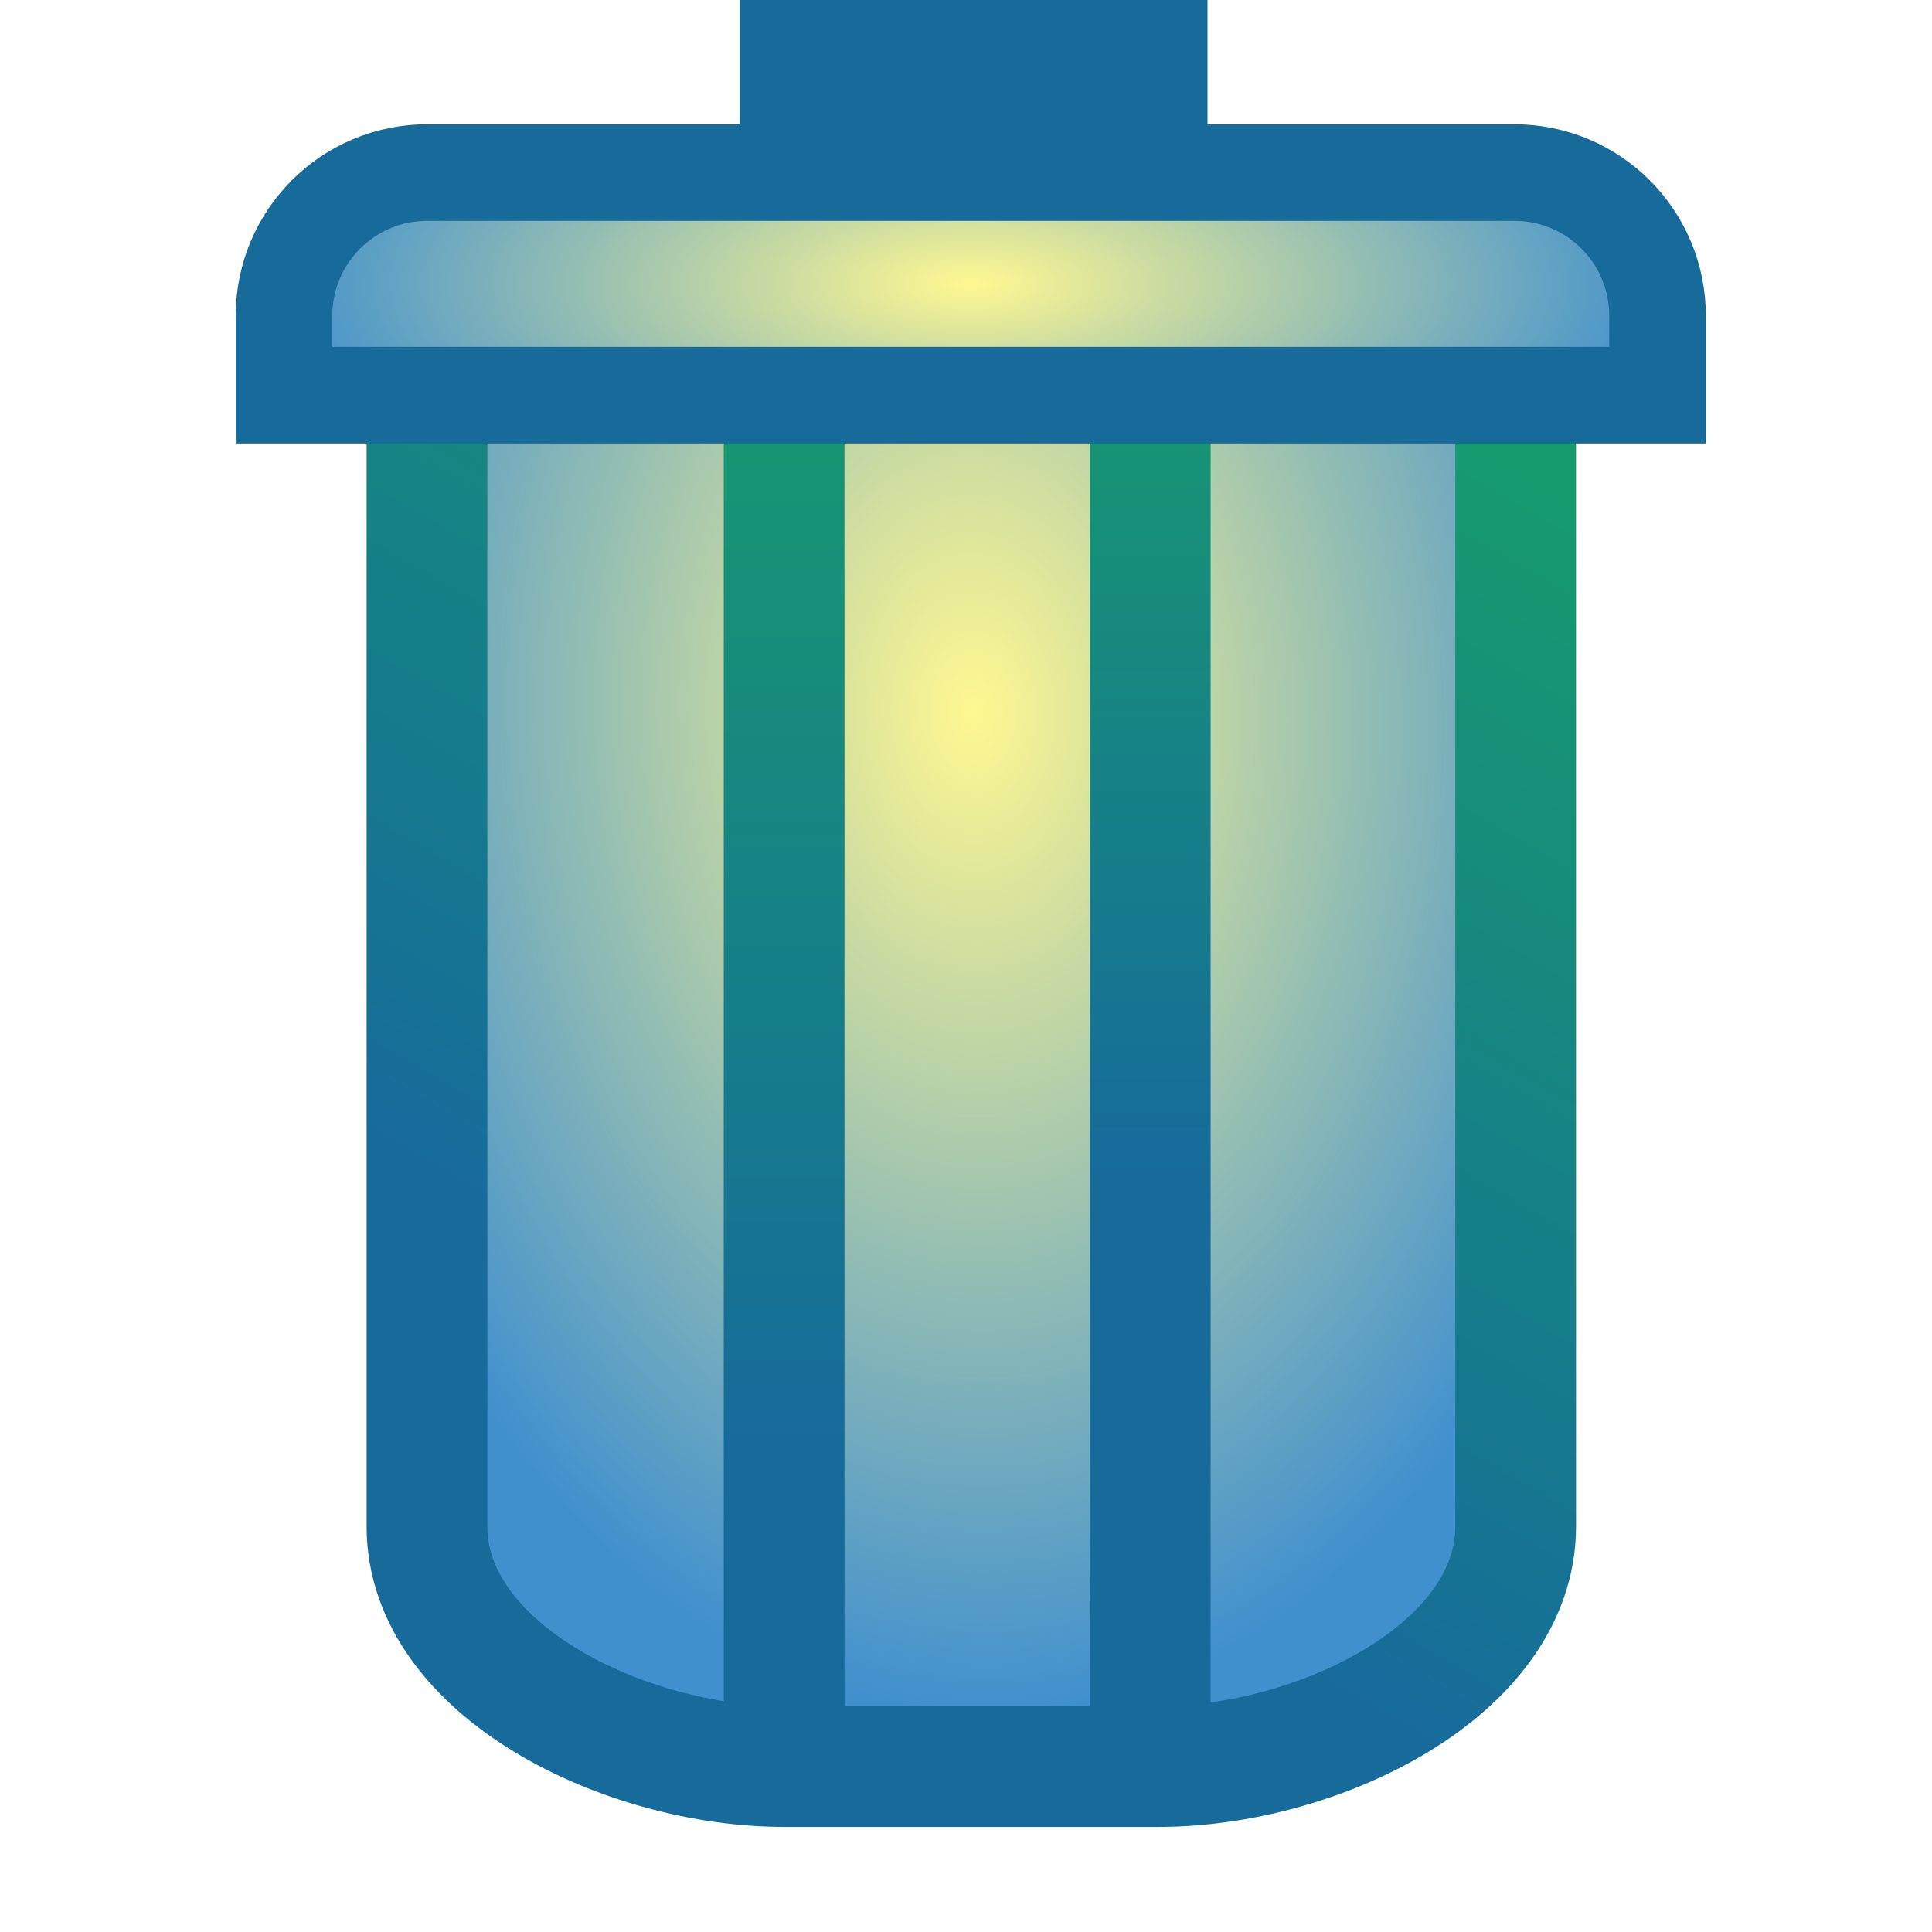
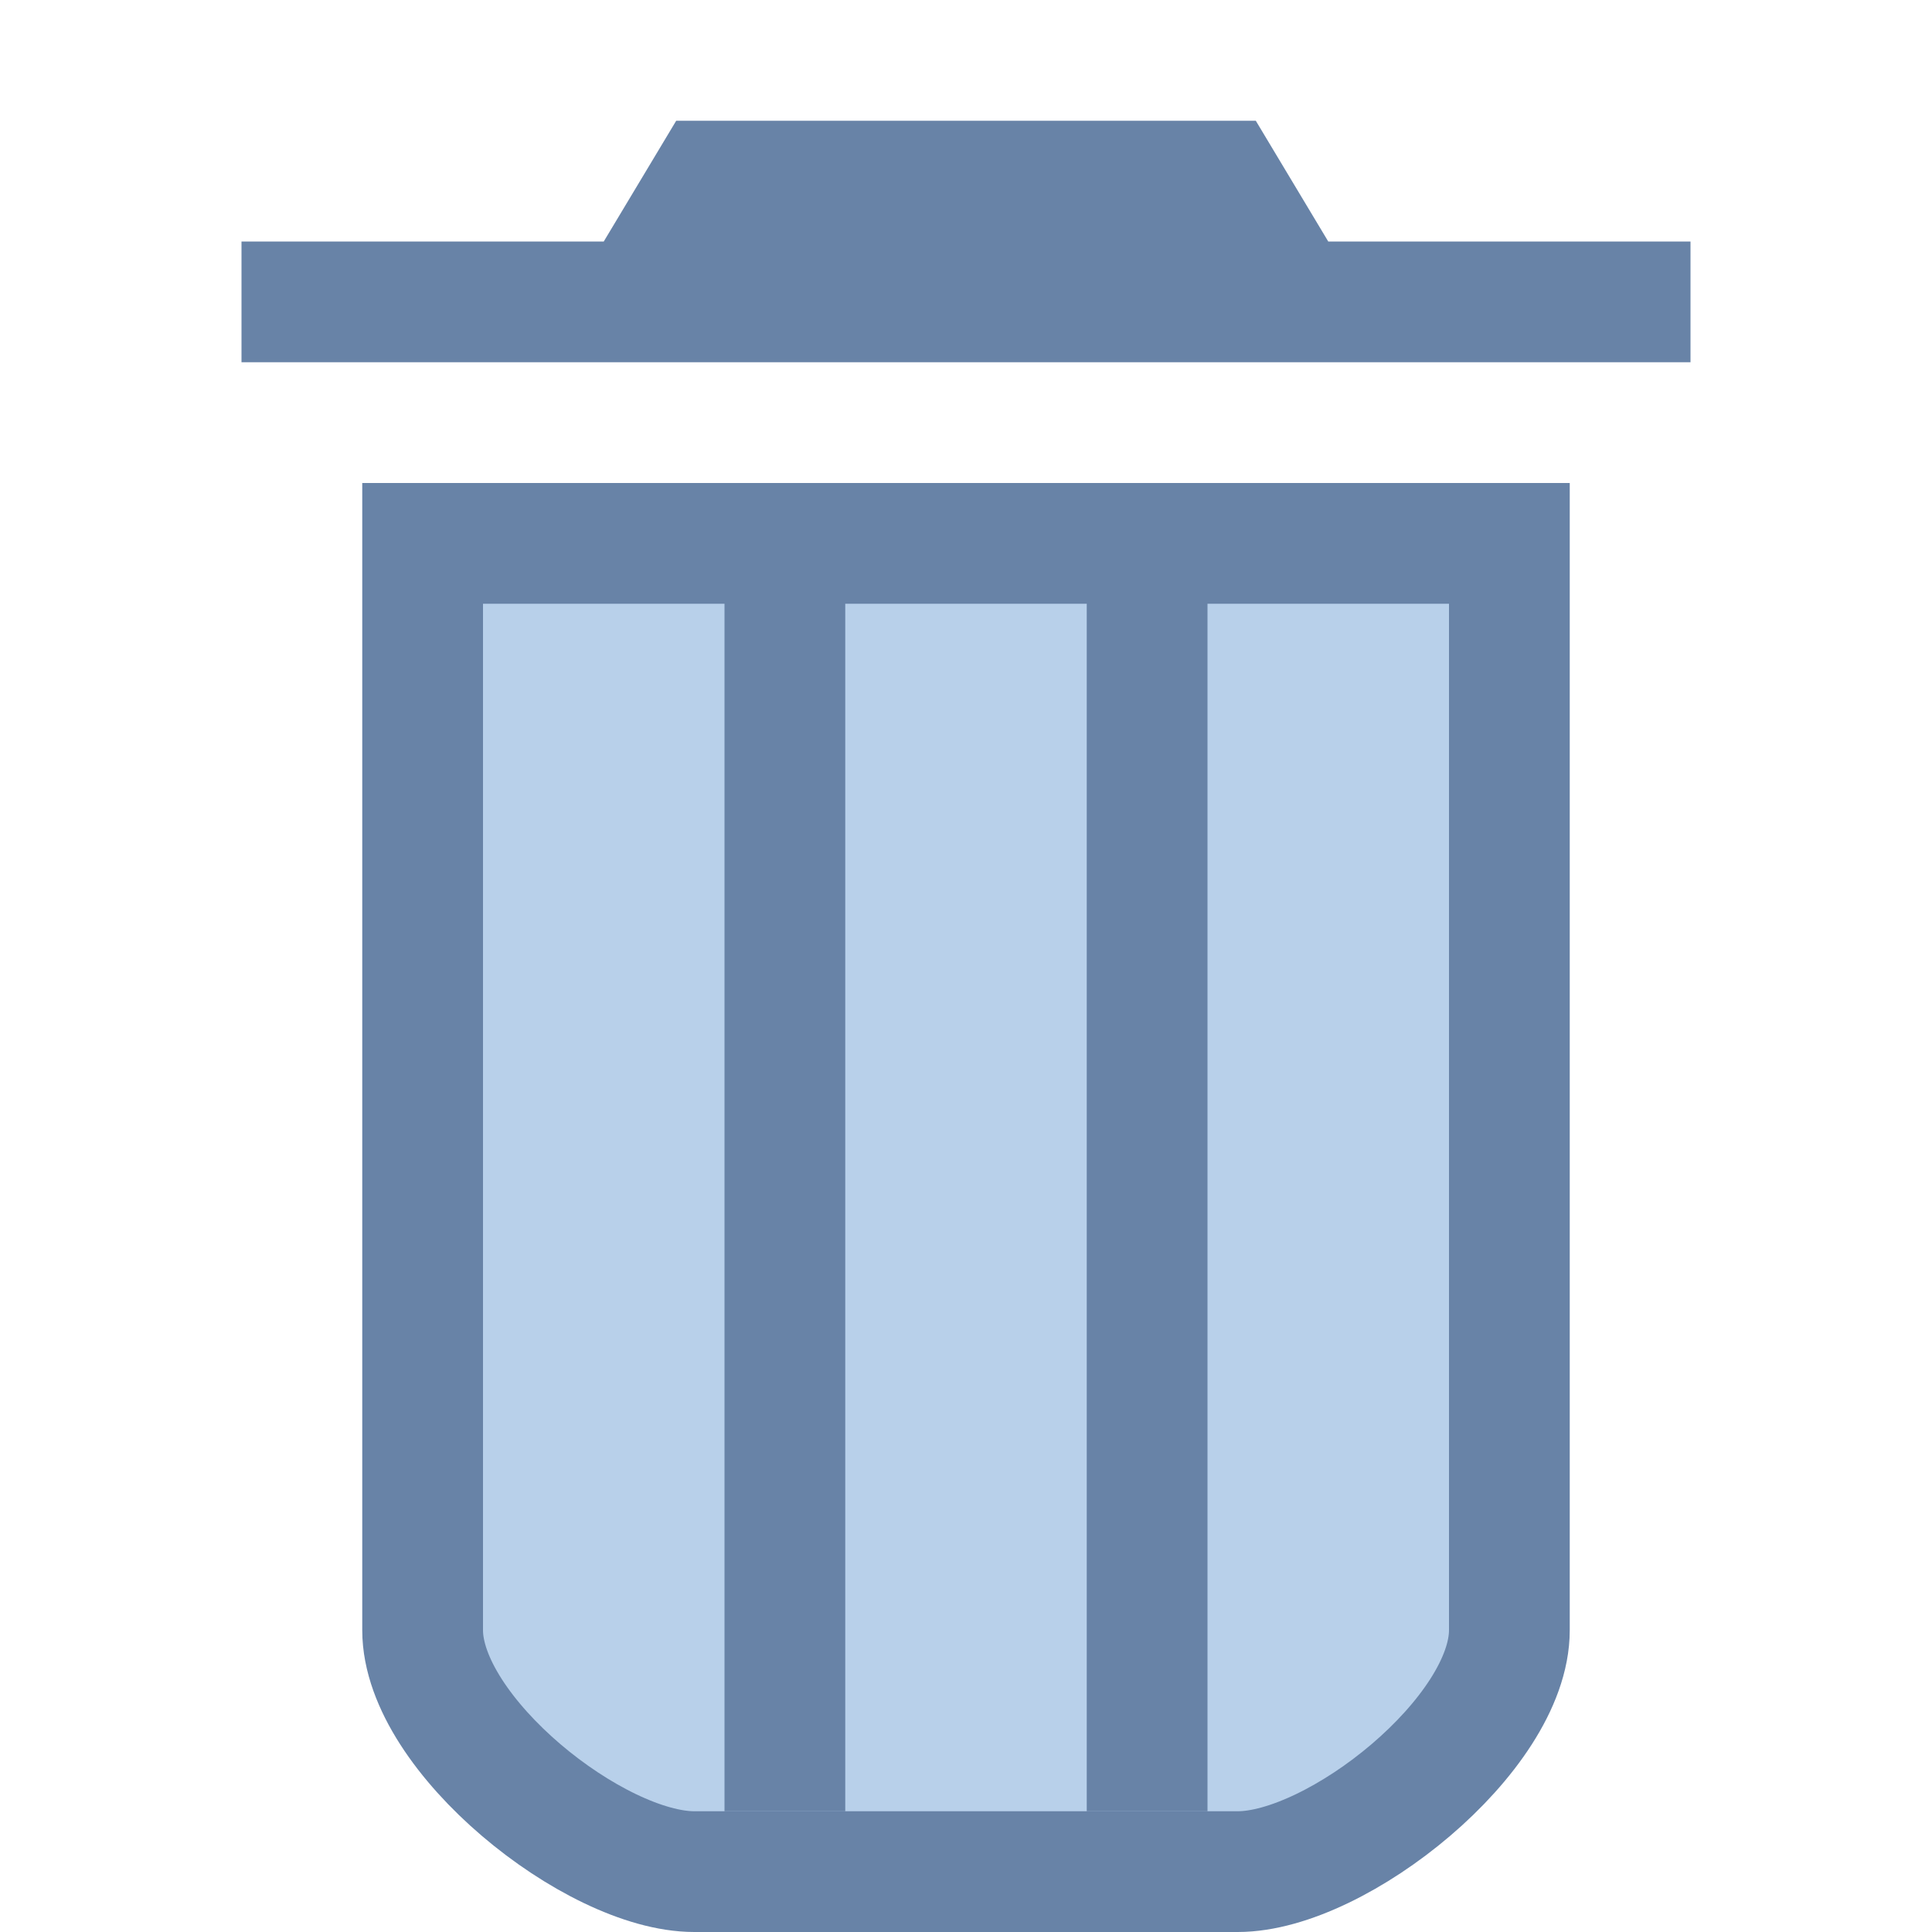
- <svg xmlns="http://www.w3.org/2000/svg" xmlns:xlink="http://www.w3.org/1999/xlink" width="16" height="16" id="svg2" version="1.1">
-   <defs id="defs4">
+ <svg xmlns="http://www.w3.org/2000/svg" xmlns:xlink="http://www.w3.org/1999/xlink" height="16" viewBox="0 0 16 16" width="16" id="svg2" version="1.1" style="fill:#000000">
+   <defs id="defs10">
+     <radialGradient xlink:href="#linearGradient6168" id="radialGradient6174" cx="10.152" cy="1045.854" fx="10.152" fy="1045.854" r="5.008" gradientTransform="matrix(-0.04400863,-1.655806,1.145225,-0.03043823,-1162.737,54.41202)" gradientUnits="userSpaceOnUse" />
+     <linearGradient id="linearGradient6168">
+       <stop style="stop-color:#fff891;stop-opacity:1;" offset="0" id="stop6170" />
+       <stop style="stop-color:#4090ce;stop-opacity:1;" offset="1" id="stop6172" />
+     </linearGradient>
+     <linearGradient gradientTransform="translate(26.49072,-1036.492)" xlink:href="#linearGradient6176" id="linearGradient6182" x1="3.036" y1="1045.755" x2="7.823" y2="1037.463" gradientUnits="userSpaceOnUse" />
    <linearGradient id="linearGradient6176">
      <stop style="stop-color:#166b9b;stop-opacity:1;" offset="0" id="stop6178" />
      <stop style="stop-color:#169b6e;stop-opacity:1;" offset="1" id="stop6180" />
    </linearGradient>
-     <linearGradient id="linearGradient6168">
-       <stop style="stop-color:#fff891;stop-opacity:1;" offset="0" id="stop6170" />
-       <stop style="stop-color:#4090ce;stop-opacity:1;" offset="1" id="stop6172" />
-     </linearGradient>
-     <radialGradient xlink:href="#linearGradient6168" id="radialGradient6174" cx="10.152" cy="1045.854" fx="10.152" fy="1045.854" r="5.008" gradientTransform="matrix(-0.04400863,-1.655806,1.145225,-0.03043823,-1189.227,1090.904)" gradientUnits="userSpaceOnUse" />
-     <linearGradient xlink:href="#linearGradient6176" id="linearGradient6182" x1="3.036" y1="1045.755" x2="7.823" y2="1037.463" gradientUnits="userSpaceOnUse" />
    <linearGradient xlink:href="#linearGradient6176" id="linearGradient6198" gradientUnits="userSpaceOnUse" x1="19.589" y1="1048.307" x2="19.589" y2="1039.07" />
    <linearGradient xlink:href="#linearGradient6176" id="linearGradient6200" gradientUnits="userSpaceOnUse" x1="22.737" y1="1046.089" x2="22.737" y2="1038.983" />
-     <linearGradient id="linearGradient6168-4">
-       <stop style="stop-color:#fff891;stop-opacity:1;" offset="0" id="stop6170-0" />
-       <stop style="stop-color:#4090ce;stop-opacity:1;" offset="1" id="stop6172-1" />
-     </linearGradient>
-     <radialGradient xlink:href="#linearGradient6168-4" id="radialGradient6343" cx="8.04" cy="1038.712" fx="8.04" fy="1038.712" r="6.088" gradientTransform="matrix(0.9646223,1.3001557e-8,0,0.3663473,0.2844452,658.1829)" gradientUnits="userSpaceOnUse" />
+     <radialGradient xlink:href="#linearGradient6168" id="radialGradient6343" cx="8.04" cy="1038.712" fx="8.04" fy="1038.712" r="6.088" gradientTransform="matrix(0.9646223,1.3001557e-8,0,0.3663473,26.77846,-378.3095)" gradientUnits="userSpaceOnUse" />
  </defs>
-   <g id="layer1" style="display:inline" transform="translate(0,-1036.362)">
-     <rect style="fill:#166b9b;fill-opacity:1;stroke:none;display:inline" id="rect6283" width="3.875" height="3.875" x="6.125" y="1036.362" />
-     <path id="path5339-5" style="fill:url(#radialGradient6174);fill-opacity:1;stroke:url(#linearGradient6182);stroke-width:1px;stroke-linecap:butt;stroke-linejoin:miter;stroke-opacity:1;display:inline" d="m 3.536,1039.413 c 0,0 0,5.756 0,9.59 0,1.189 1.635,1.989 2.961,1.989 1.757,4e-4 2.13,0 3.094,0 1.326,0 2.961,-0.8 2.961,-1.989 0,-3.834 0,-9.59 0,-9.59" />
-     <g id="g6194" transform="translate(-13.03728,0)">
+   <g id="layer1" style="display:inline">
+     <rect style="display:inline;fill:#166b9b;fill-opacity:1;stroke:none" id="rect6283" width="3.875" height="3.875" x="32.597" y="-0.13" />
+     <path id="path5339-5" style="display:inline;fill:url(#radialGradient6174);fill-opacity:1;stroke:url(#linearGradient6182);stroke-width:1px;stroke-linecap:butt;stroke-linejoin:miter;stroke-opacity:1" d="m 30.026,2.921 c 0,0 0,5.756 0,9.59 0,1.189 1.635,1.989 2.961,1.989 1.757,4e-4 2.13,0 3.094,0 1.326,0 2.961,-0.8 2.961,-1.989 0,-3.834 0,-9.59 0,-9.59" />
+     <g style="display:inline;fill:#000000" id="g6194" transform="translate(13.48718,-1036.492)">
      <path id="path5361" d="m 19.531,1051.018 0,-11.168" style="fill:none;stroke:url(#linearGradient6198);stroke-width:1px;stroke-linecap:butt;stroke-linejoin:miter;stroke-opacity:1" />
-       <path id="path5361-0" d="m 22.563,1051.018 0,-11.168" style="fill:none;stroke:url(#linearGradient6200);stroke-width:1px;stroke-linecap:butt;stroke-linejoin:miter;stroke-opacity:1;display:inline" />
+       <path id="path5361-0" d="m 22.563,1051.018 0,-11.168" style="display:inline;fill:none;stroke:url(#linearGradient6200);stroke-width:1px;stroke-linecap:butt;stroke-linejoin:miter;stroke-opacity:1" />
    </g>
-     <path style="fill:url(#radialGradient6343);fill-opacity:1;stroke:#166b9b;stroke-width:0.8;stroke-miterlimit:4;stroke-opacity:1;stroke-dasharray:none" d="m 3.54,1037.791 c -0.658,0 -1.188,0.53 -1.188,1.188 l 0,0.656 11.375,0 0,-0.656 c 0,-0.658 -0.53,-1.188 -1.188,-1.188 l -9,0 z" id="rect6322" />
+     <path style="display:inline;fill:url(#radialGradient6343);fill-opacity:1;stroke:#166b9b;stroke-width:0.8;stroke-miterlimit:4;stroke-dasharray:none;stroke-opacity:1" d="m 30.034,1.298 c -0.658,0 -1.188,0.53 -1.188,1.188 l 0,0.656 11.375,0 0,-0.656 c 0,-0.658 -0.53,-1.188 -1.188,-1.188 l -9,0 z" id="rect6322" />
+   </g>
+   <g id="layer2" style="display:inline">
+     <path d="m 3.5,13.5 c 0,0.864 1.425,2 2.25,2 l 4.5,0 c 0.825,0 2.25,-1.136 2.25,-2 l 0,-9 -9,0 z" id="path4144" style="fill:#b8d0ea;fill-opacity:1;stroke:#6883a7;stroke-width:1;stroke-opacity:1" />
+     <path d="M 14,2 11,2 10.4,1 5.6,1 5,2 2,2 2,3 14,3 Z" id="path4" style="fill:#6883a7;fill-opacity:1" />
+     <path style="fill:none;fill-rule:evenodd;stroke:#6883a7;stroke-width:1px;stroke-linecap:butt;stroke-linejoin:miter;stroke-opacity:1" d="m 6.5,4 0,11" id="path5058" />
+     <path style="display:inline;fill:none;fill-rule:evenodd;stroke:#6883a7;stroke-width:1px;stroke-linecap:butt;stroke-linejoin:miter;stroke-opacity:1" d="m 9.5,4 0,11" id="path5058-1" />
  </g>
</svg>
